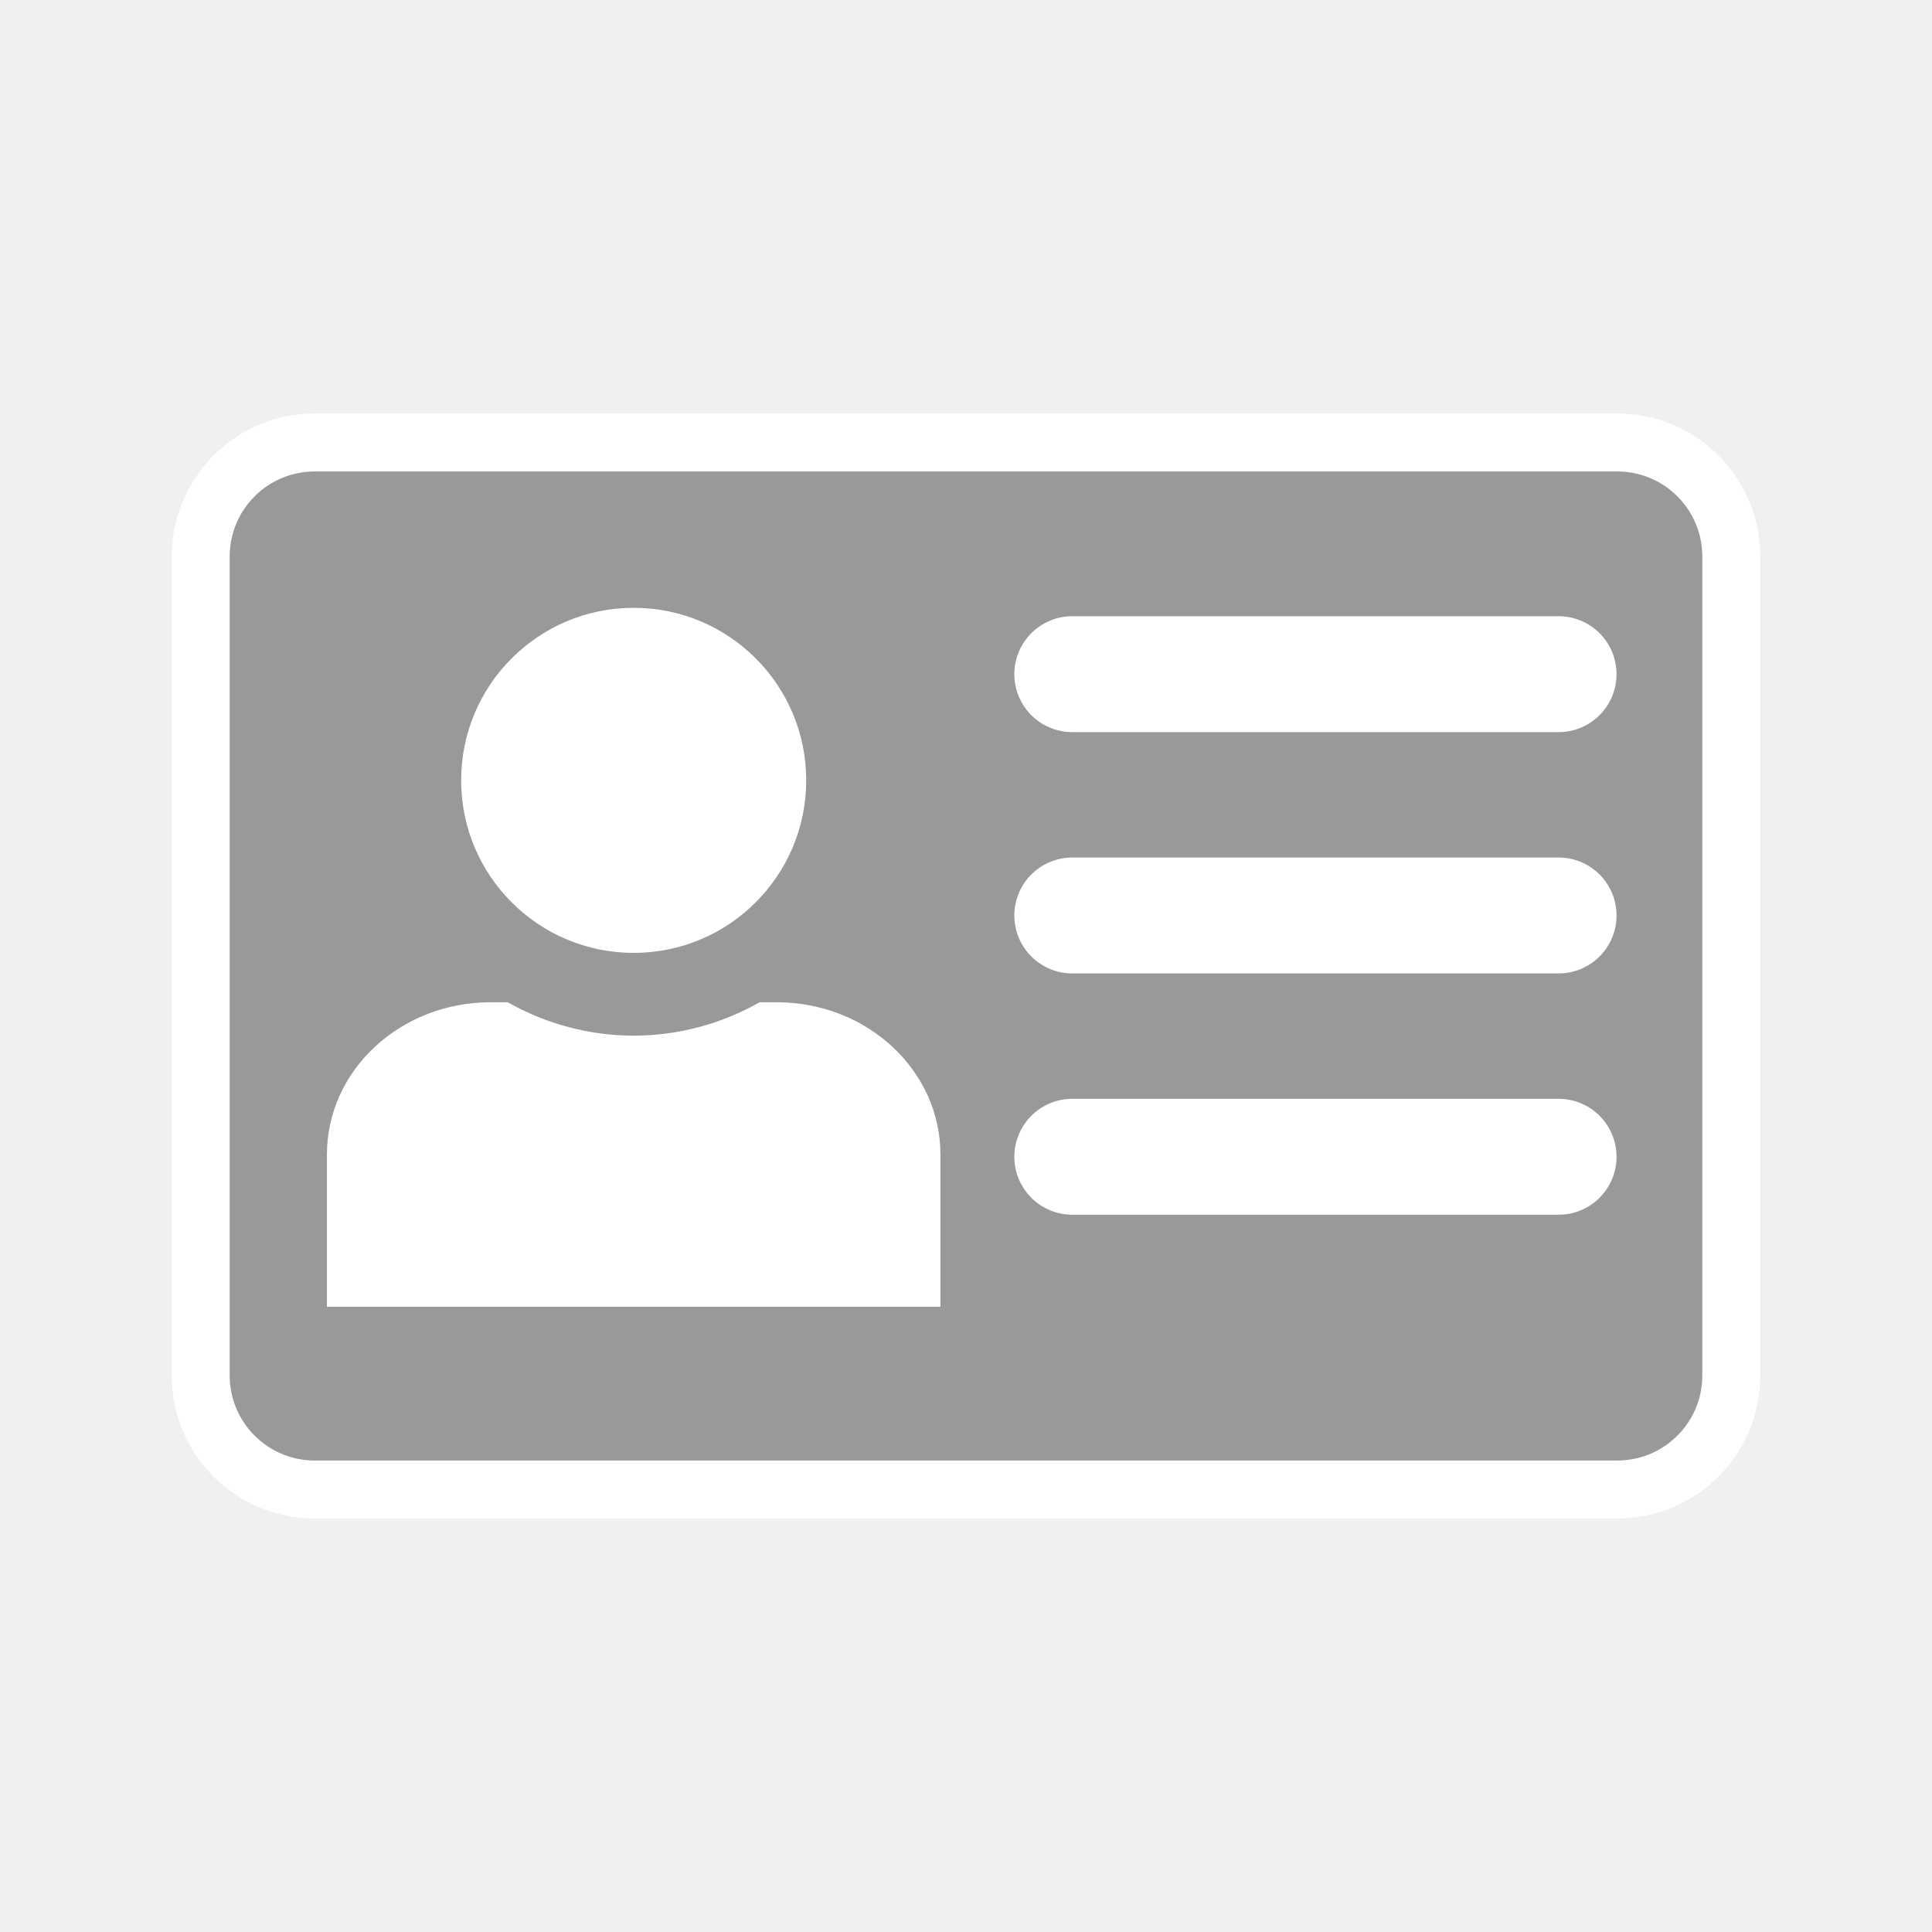
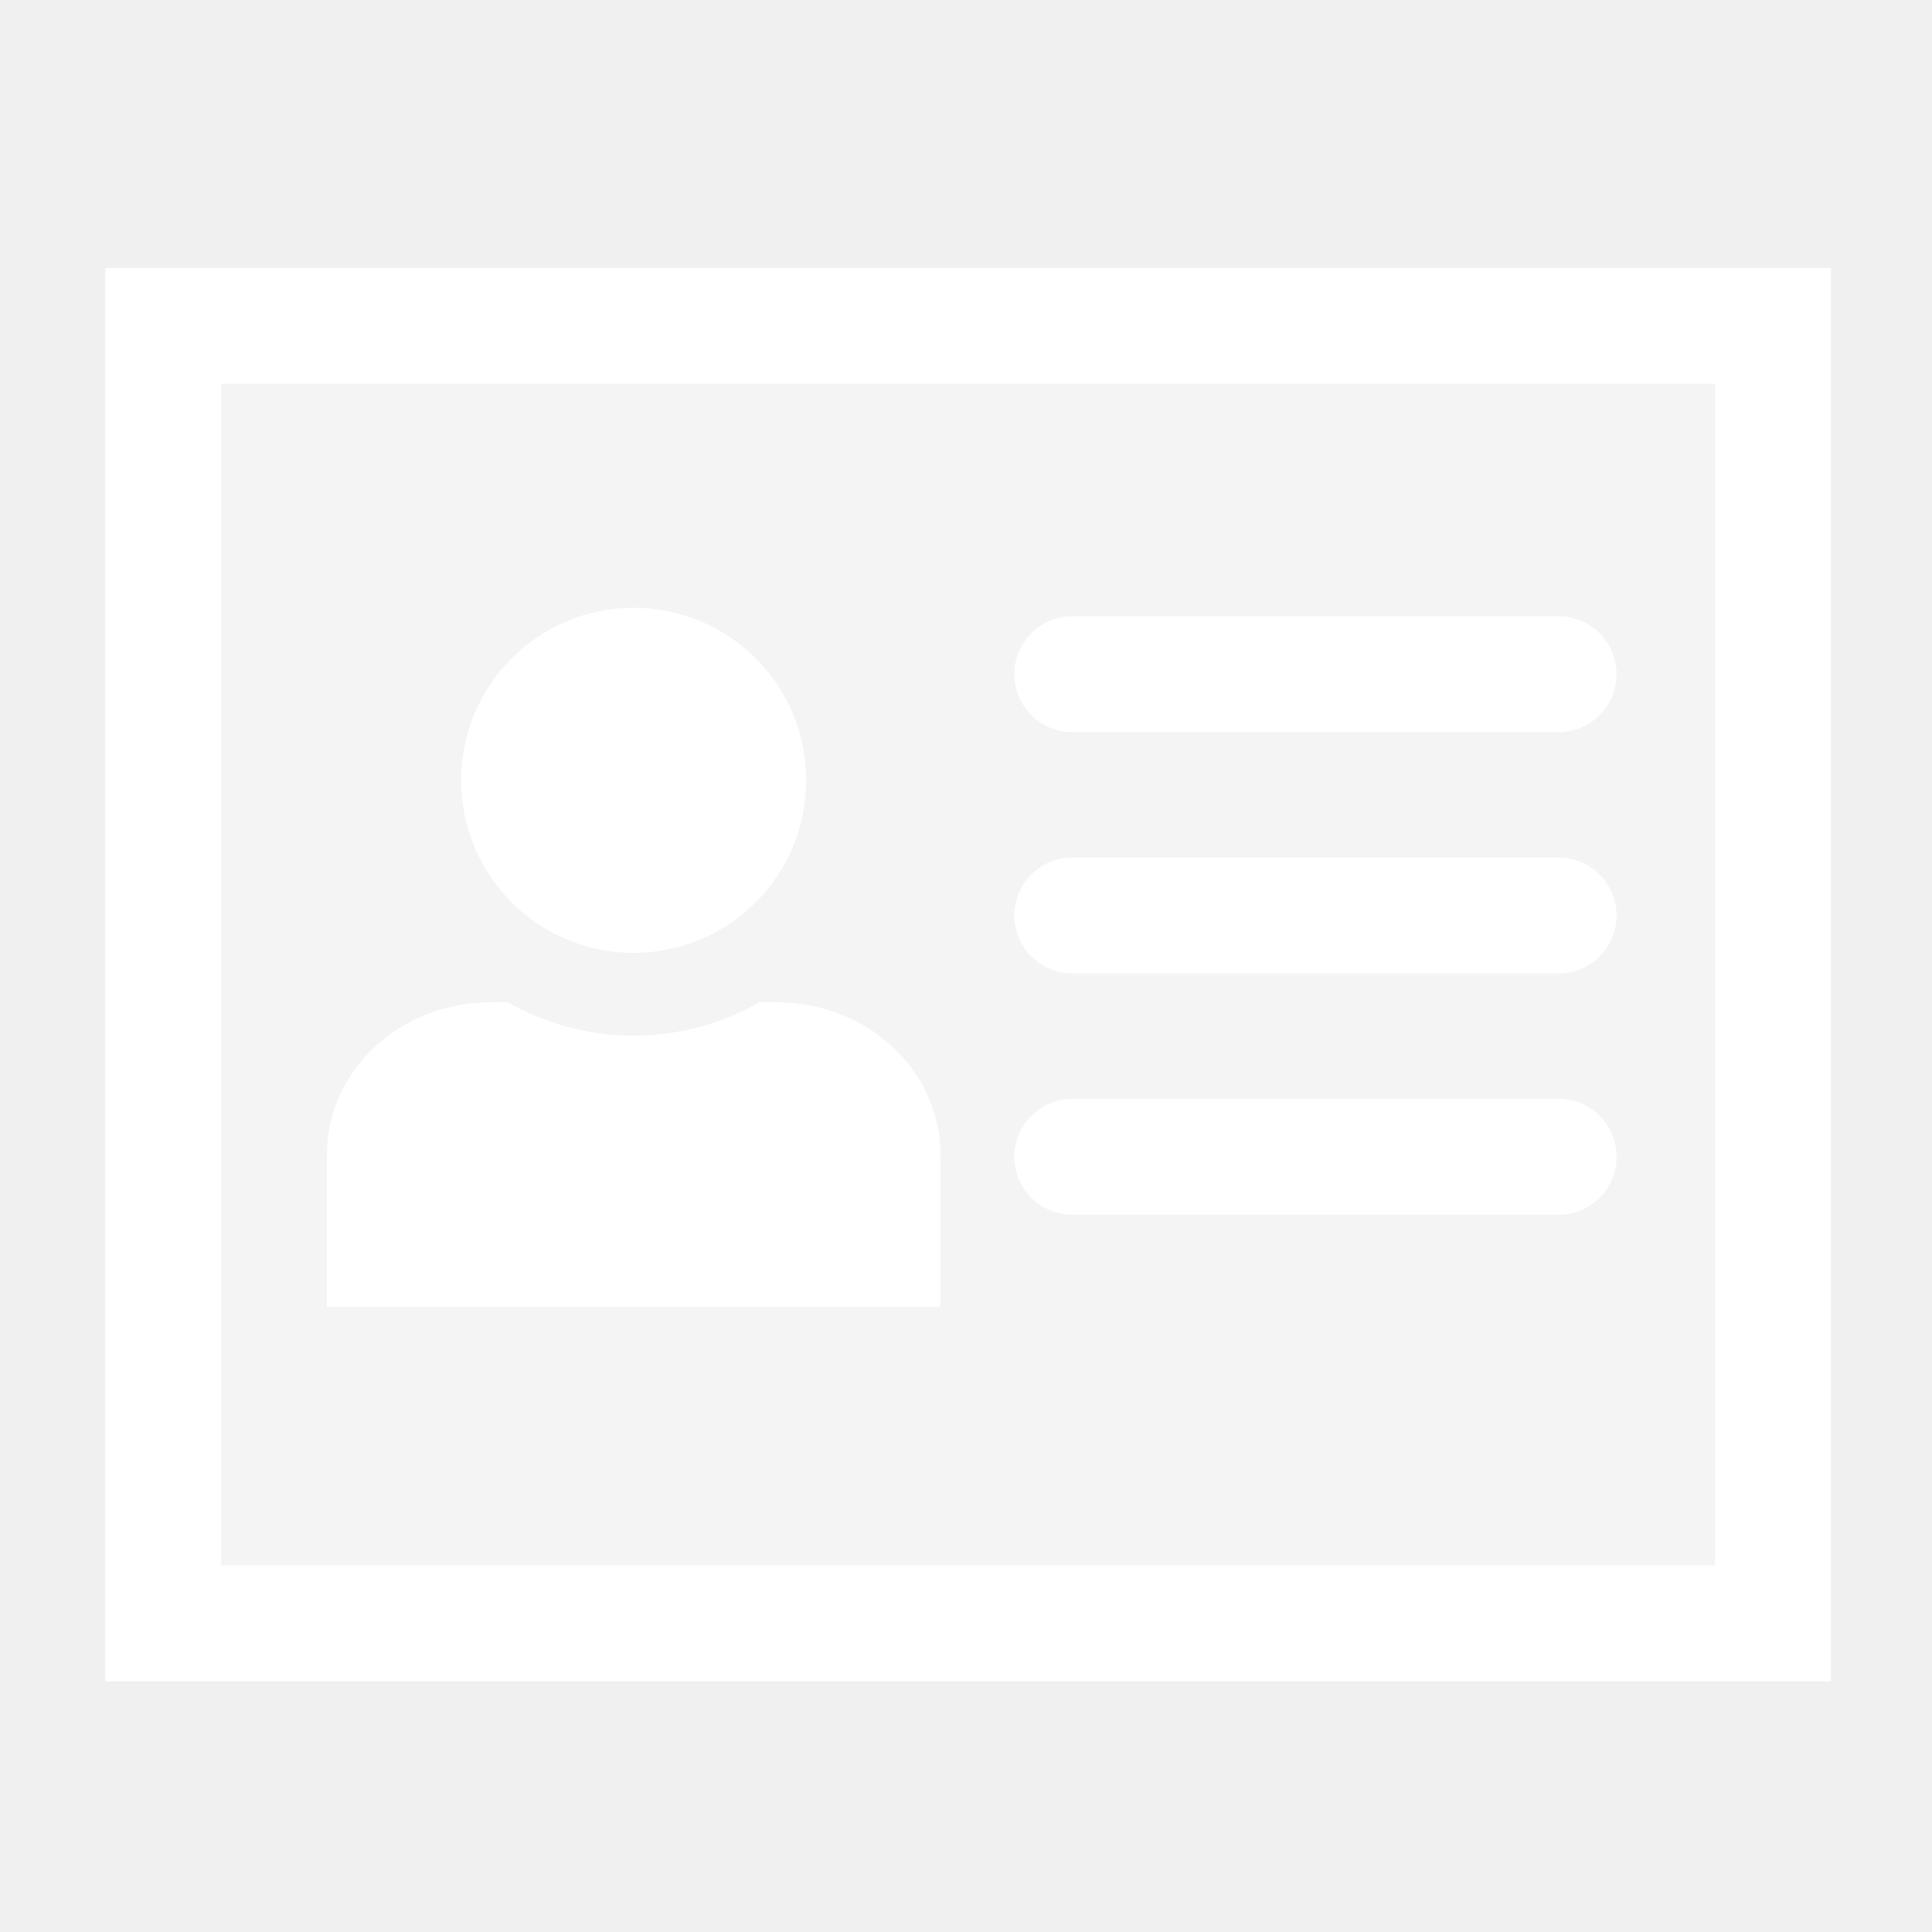
<svg xmlns="http://www.w3.org/2000/svg" width="200mm" height="200mm" viewBox="0 0 200 200" version="1.1" id="svg1">
  <defs id="defs1" />
  <g id="layer1">
-     <rect style="fill:#999999;fill-opacity:1;stroke:#ffffff;stroke-width:12;stroke-opacity:1;paint-order:stroke fill markers" id="rect1" width="152.447" height="102.387" x="23.776" y="48.806" ry="8.804" />
+     <rect style="fill:#ffffff;fill-opacity:0.25;stroke:#ffffff;stroke-width:12;stroke-opacity:1;paint-order:stroke fill markers" id="rect1" width="166.64" height="134.321" x="16.902" y="33.726" ry="15.014" rx="0" />
    <path d="M 65.598,62.921 A 17.86,17.86 0 0 0 47.738,80.782 17.86,17.86 0 0 0 65.598,98.642 17.86,17.86 0 0 0 83.459,80.782 17.86,17.86 0 0 0 65.598,62.921 Z" style="fill:#ffffff;stroke:none;stroke-width:17.757;paint-order:stroke fill markers" id="path7" />
    <path d="m 78.631,103.755 a 26.429,26.429 0 0 1 -13.033,3.456 26.429,26.429 0 0 1 -13.033,-3.456 h -1.787 c -9.352,9e-5 -16.933,7.053 -16.935,15.756 l -5.17e-4,0.004 v 15.759 h 16.936 29.64 16.935 v -15.759 -0.004 c -0.002,-8.702 -7.584,-15.756 -16.935,-15.756 z" style="fill:#ffffff;stroke-width:12;paint-order:markers fill stroke" id="path6" />
    <path style="fill:#ffffff;fill-opacity:1;stroke:#ffffff;stroke-width:12;stroke-linecap:round;stroke-opacity:1;paint-order:markers fill stroke" d="m 111.003,69.79 h 50.34" id="path8" />
    <path style="fill:#ffffff;fill-opacity:1;stroke:#ffffff;stroke-width:12;stroke-linecap:round;stroke-opacity:1;paint-order:markers fill stroke" d="m 111.003,119.748 h 50.34" id="path8-2" />
    <path style="fill:#ffffff;fill-opacity:1;stroke:#ffffff;stroke-width:12;stroke-linecap:round;stroke-opacity:1;paint-order:markers fill stroke" d="m 111.003,94.769 h 50.34" id="path8-2-1" />
  </g>
</svg>
